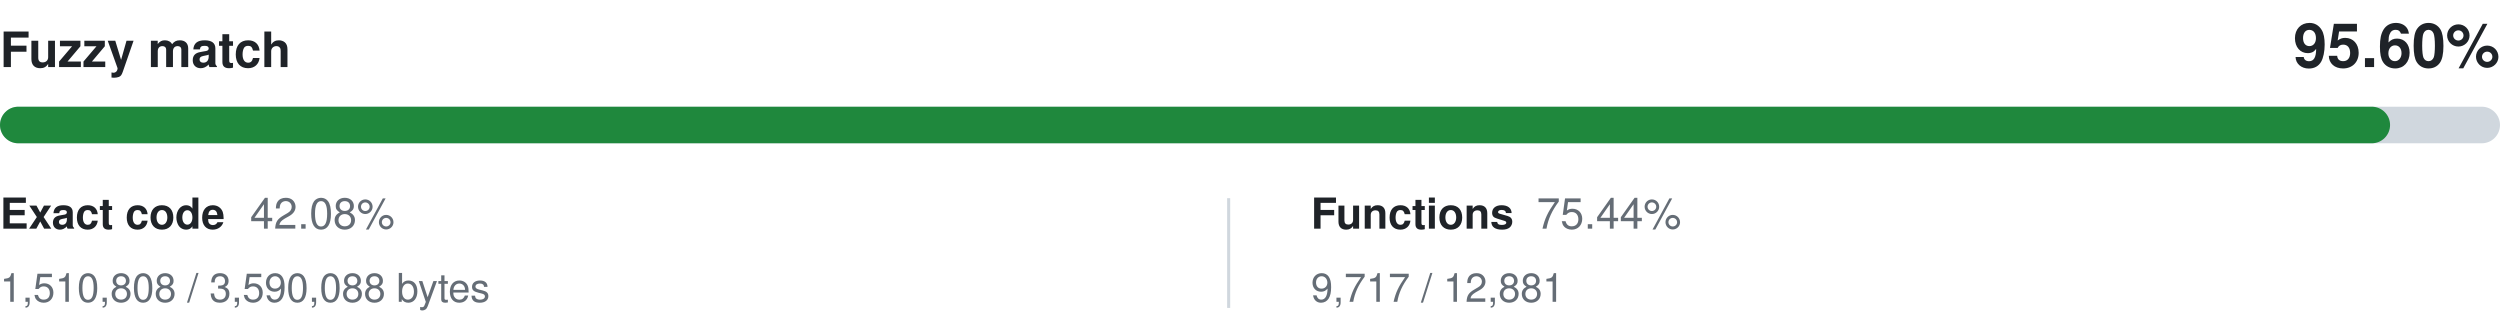
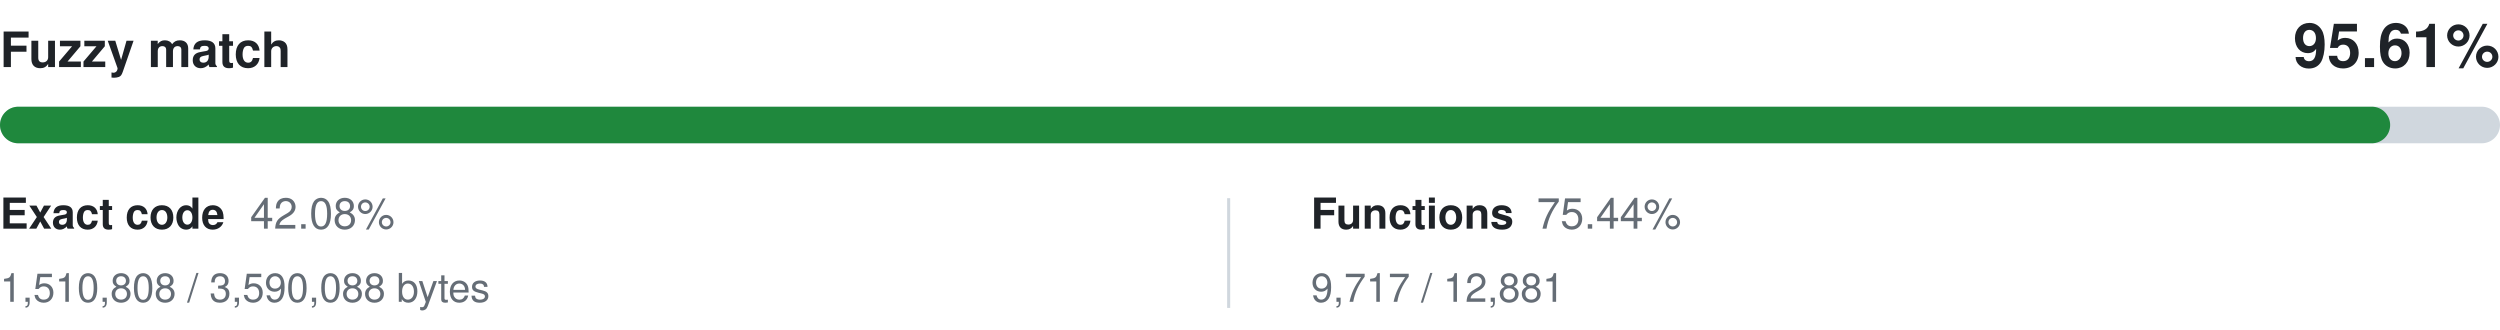
<svg xmlns="http://www.w3.org/2000/svg" width="820" height="108" viewBox="0 0 820 108" role="img" aria-labelledby="title desc">
  <style>
    .primary { fill: #1f2328; }
    .secondary { fill: #656d76; }
    .track { fill: #d0d7de; }
    @media (prefers-color-scheme: dark) {
      .primary { fill: #f0f6fc; }
      .secondary { fill: #8c959f; }
      .track { fill: #30363d; }
    }
  </style>
  <g font-family="-apple-system,BlinkMacSystemFont,Segoe UI,Helvetica,Arial,sans-serif">
    <text x="0" y="22" class="primary" font-size="16" font-weight="600">Fuzzy match</text>
-     <text x="820" y="22" class="primary" font-size="20" font-weight="600" text-anchor="end">95.60%</text>
+     <text x="820" y="22" class="primary" font-size="20" font-weight="600" text-anchor="end">95.61%</text>
    <rect y="35" width="820" height="12" rx="6" class="track" />
-     <rect y="35" width="783.94" height="12" rx="6" fill="#1f883d" />
+     <rect y="35" width="783.97" height="12" rx="6" fill="#1f883d" />
    <text x="0" y="75" class="primary" font-size="14" font-weight="600">Exact code</text>
    <text x="82" y="75" class="secondary" font-size="14">42.08%</text>
    <text x="0" y="99" class="secondary" font-size="13">1,510,808 / 3,590,088 bytes</text>
    <line x1="403" y1="65" x2="403" y2="101" stroke="#d0d7de" />
    <text x="430" y="75" class="primary" font-size="14" font-weight="600">Functions</text>
    <text x="504" y="75" class="secondary" font-size="14">75.44%</text>
    <text x="430" y="99" class="secondary" font-size="13">9,717 / 12,881</text>
  </g>
</svg>
